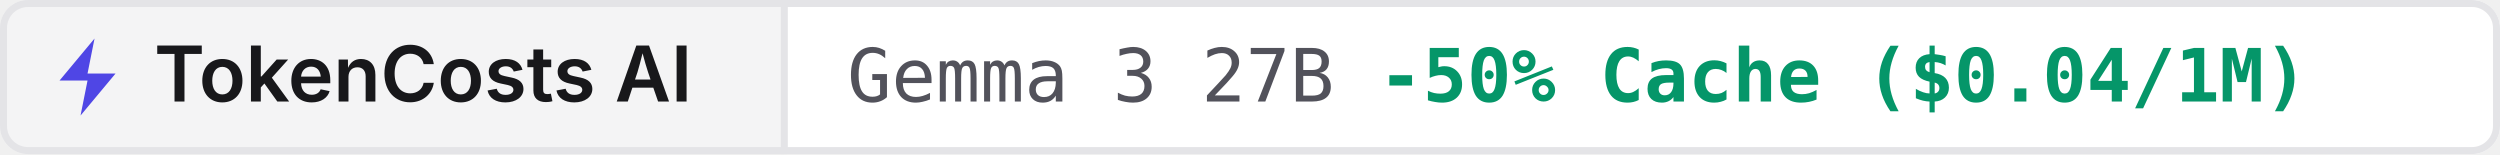
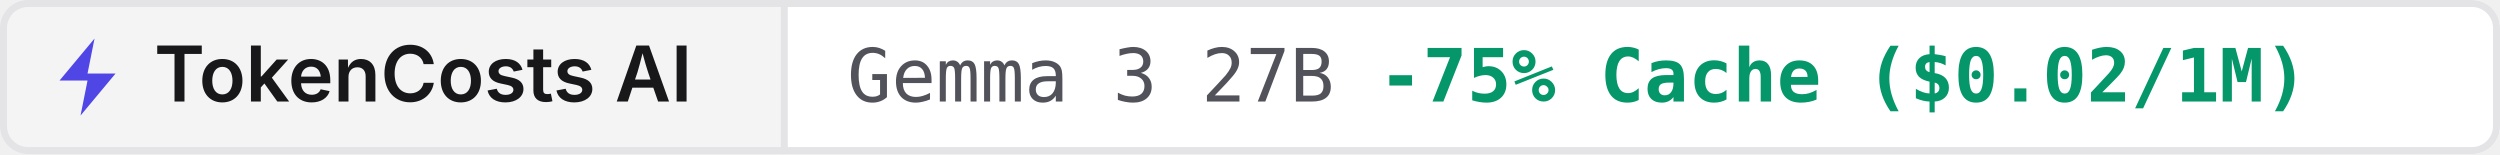
- <svg xmlns="http://www.w3.org/2000/svg" width="357" height="22" viewBox="0 0 357 22" role="img" aria-label="TokenCosts AI: Gemma 3 27B $0.08 / $0.45 per 1M">
+ <svg xmlns="http://www.w3.org/2000/svg" width="357" height="22" viewBox="0 0 357 22" role="img" aria-label="TokenCosts AI: Gemma 3 27B $0.08 / $0.16 per 1M">
  <defs>
    <clipPath id="clip-light-gemma-3-27b-it-cache">
      <rect width="357" height="22" rx="4" />
    </clipPath>
  </defs>
  <g clip-path="url(#clip-light-gemma-3-27b-it-cache)">
    <rect x="0" y="0" width="112" height="22" fill="#F4F4F5" />
    <rect x="112" y="0" width="245" height="22" fill="#FFFFFF" />
    <rect x="111.5" y="0" width="1" height="22" fill="#E4E4E7" />
    <path d="M13.5 5.5L8.5 11.5H12.5L11.5 16.5L16.5 10.5H12.5L13.5 5.5Z" fill="#4F46E5" />
  </g>
  <rect x="0.5" y="0.5" width="356" height="21" rx="3.5" fill="none" stroke="#E4E4E7" stroke-width="1" />
  <g font-family="Inter, -apple-system, BlinkMacSystemFont, 'Segoe UI', Roboto, sans-serif" font-size="11" font-weight="600" text-rendering="geometricPrecision">
    <text x="22" y="14.5" fill="#18181B">TokenCosts AI</text>
  </g>
  <g font-family="'JetBrains Mono', ui-monospace, SFMono-Regular, Menlo, monospace" font-size="10.5" font-weight="500" text-rendering="geometricPrecision">
-     <text x="121" y="14.5" fill="#52525B">Gemma 3 27B <tspan fill="#059669" font-weight="700">-50% Cache ($0.04/1M)</tspan>
+     <text x="121" y="14.5" fill="#52525B">Gemma 3 27B <tspan fill="#059669" font-weight="700">-75% Cache ($0.02/1M)</tspan>
    </text>
  </g>
</svg>
